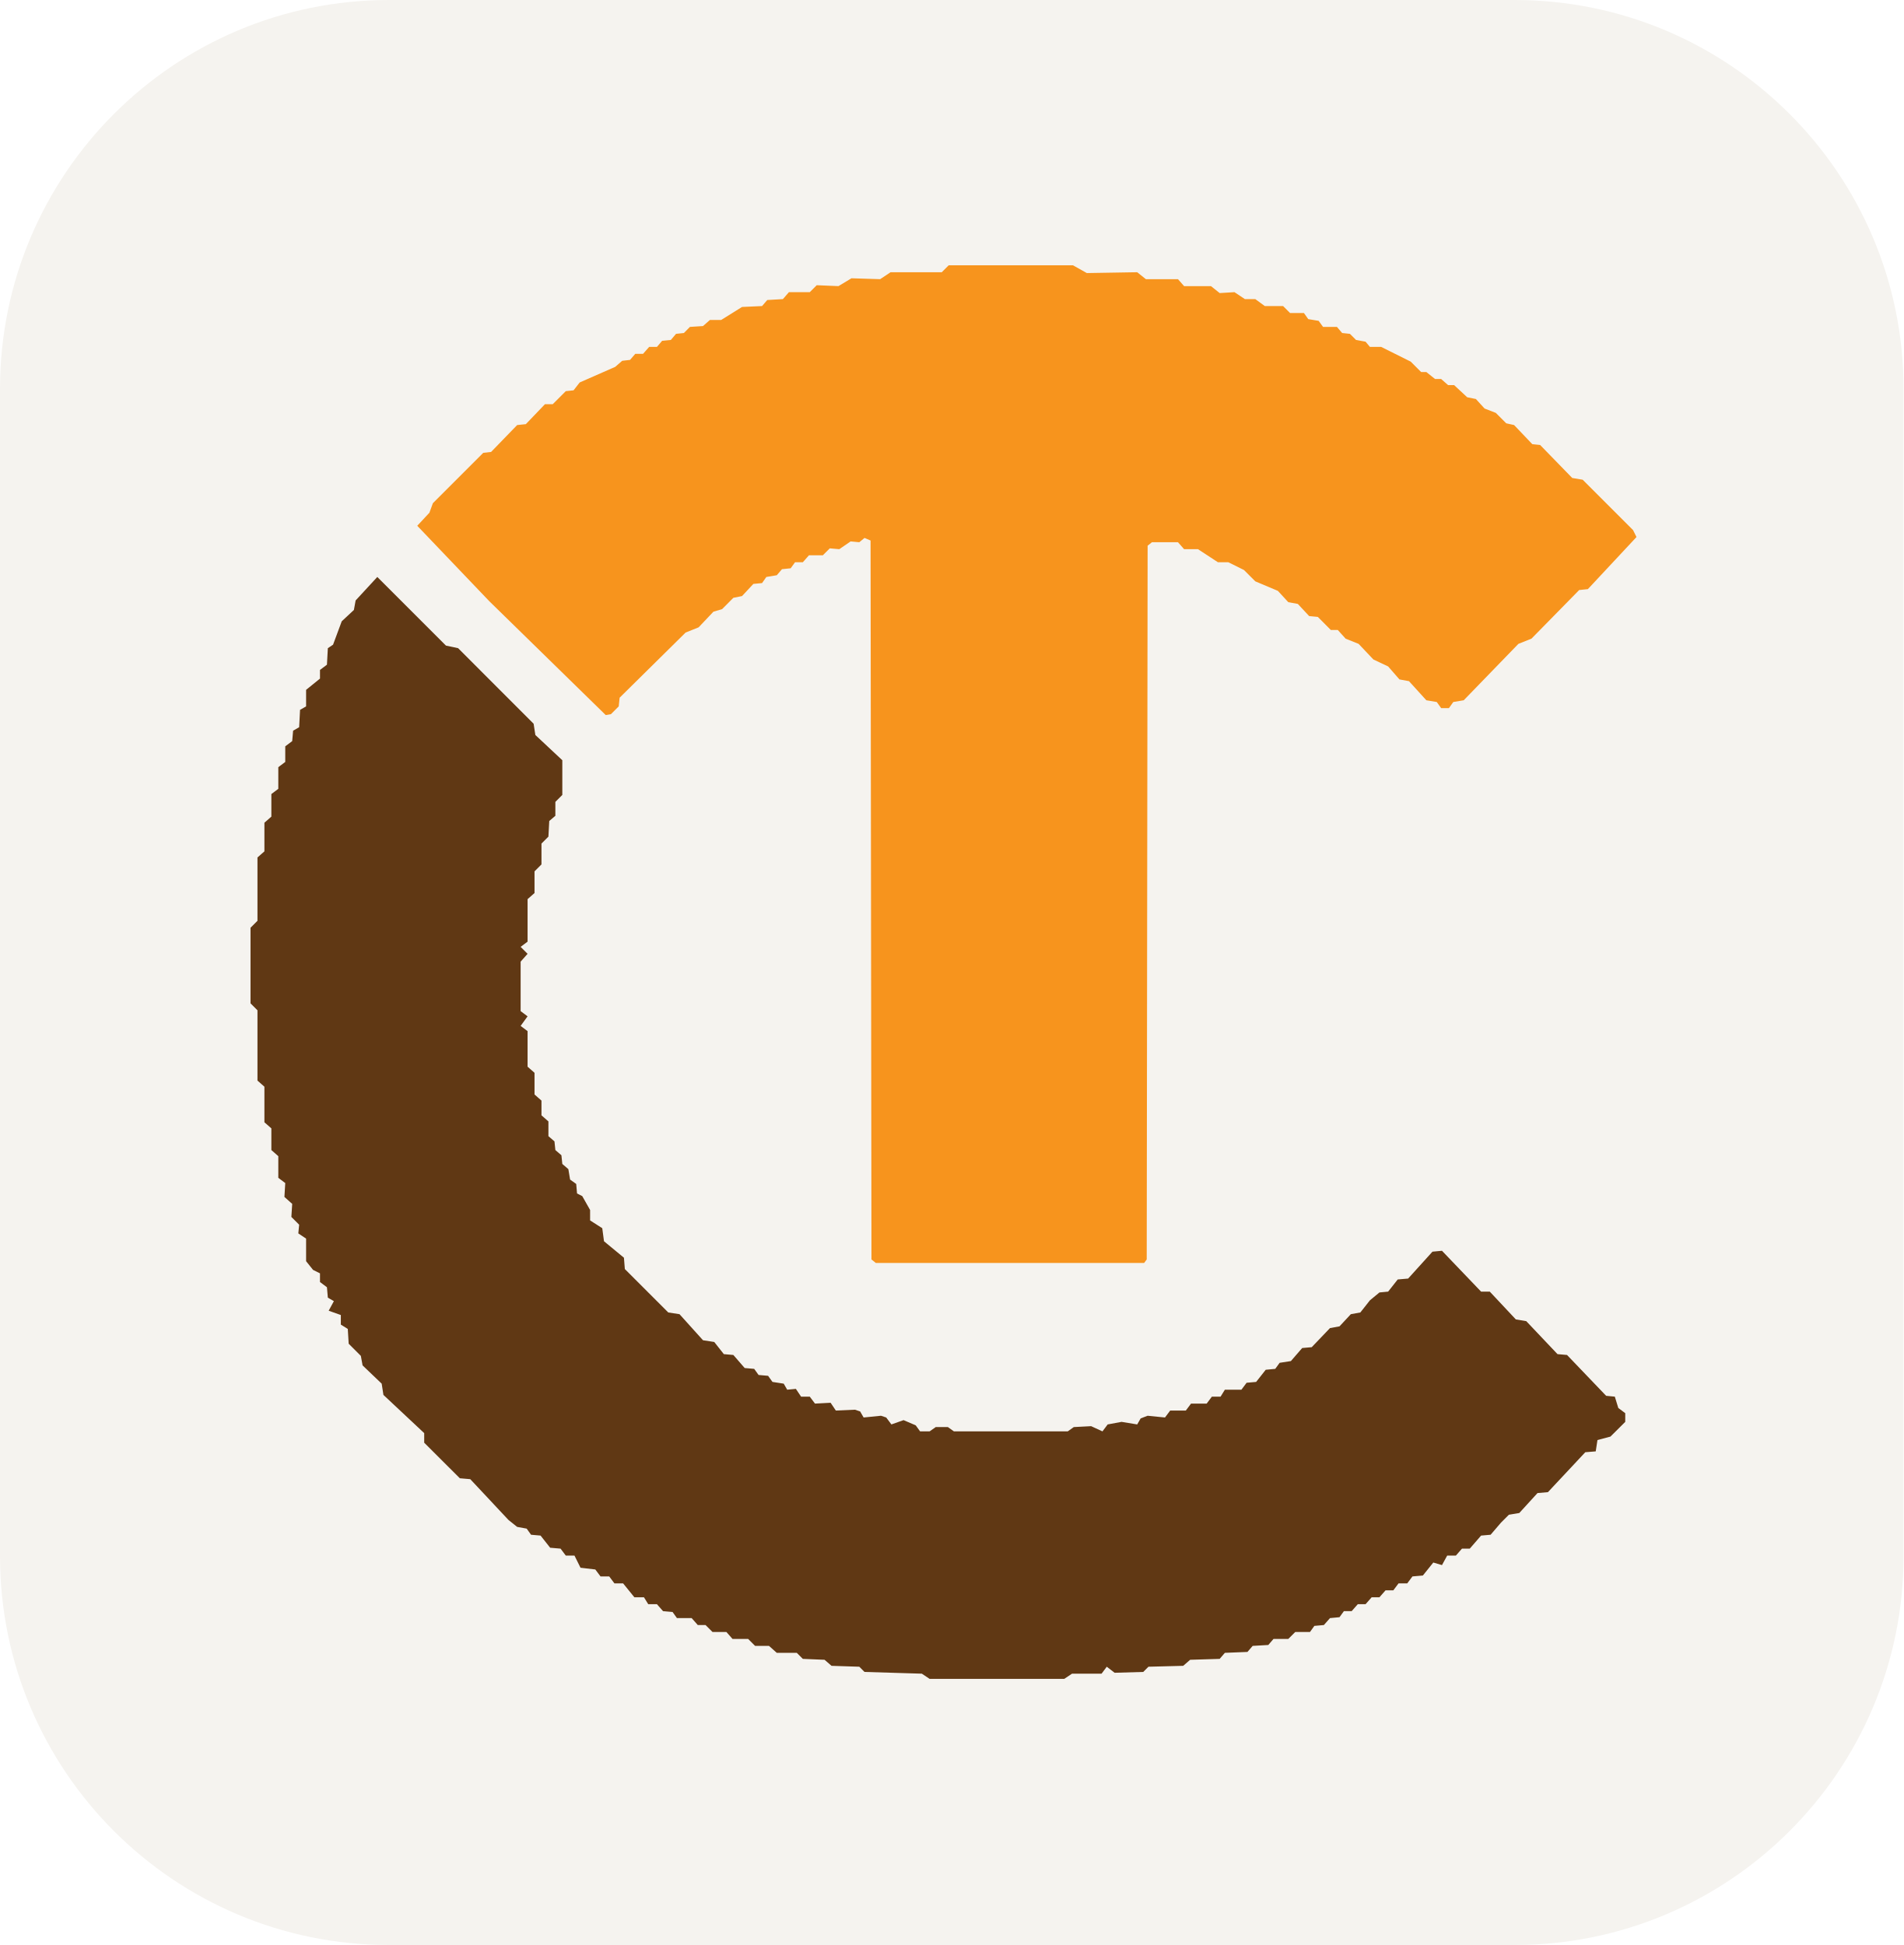
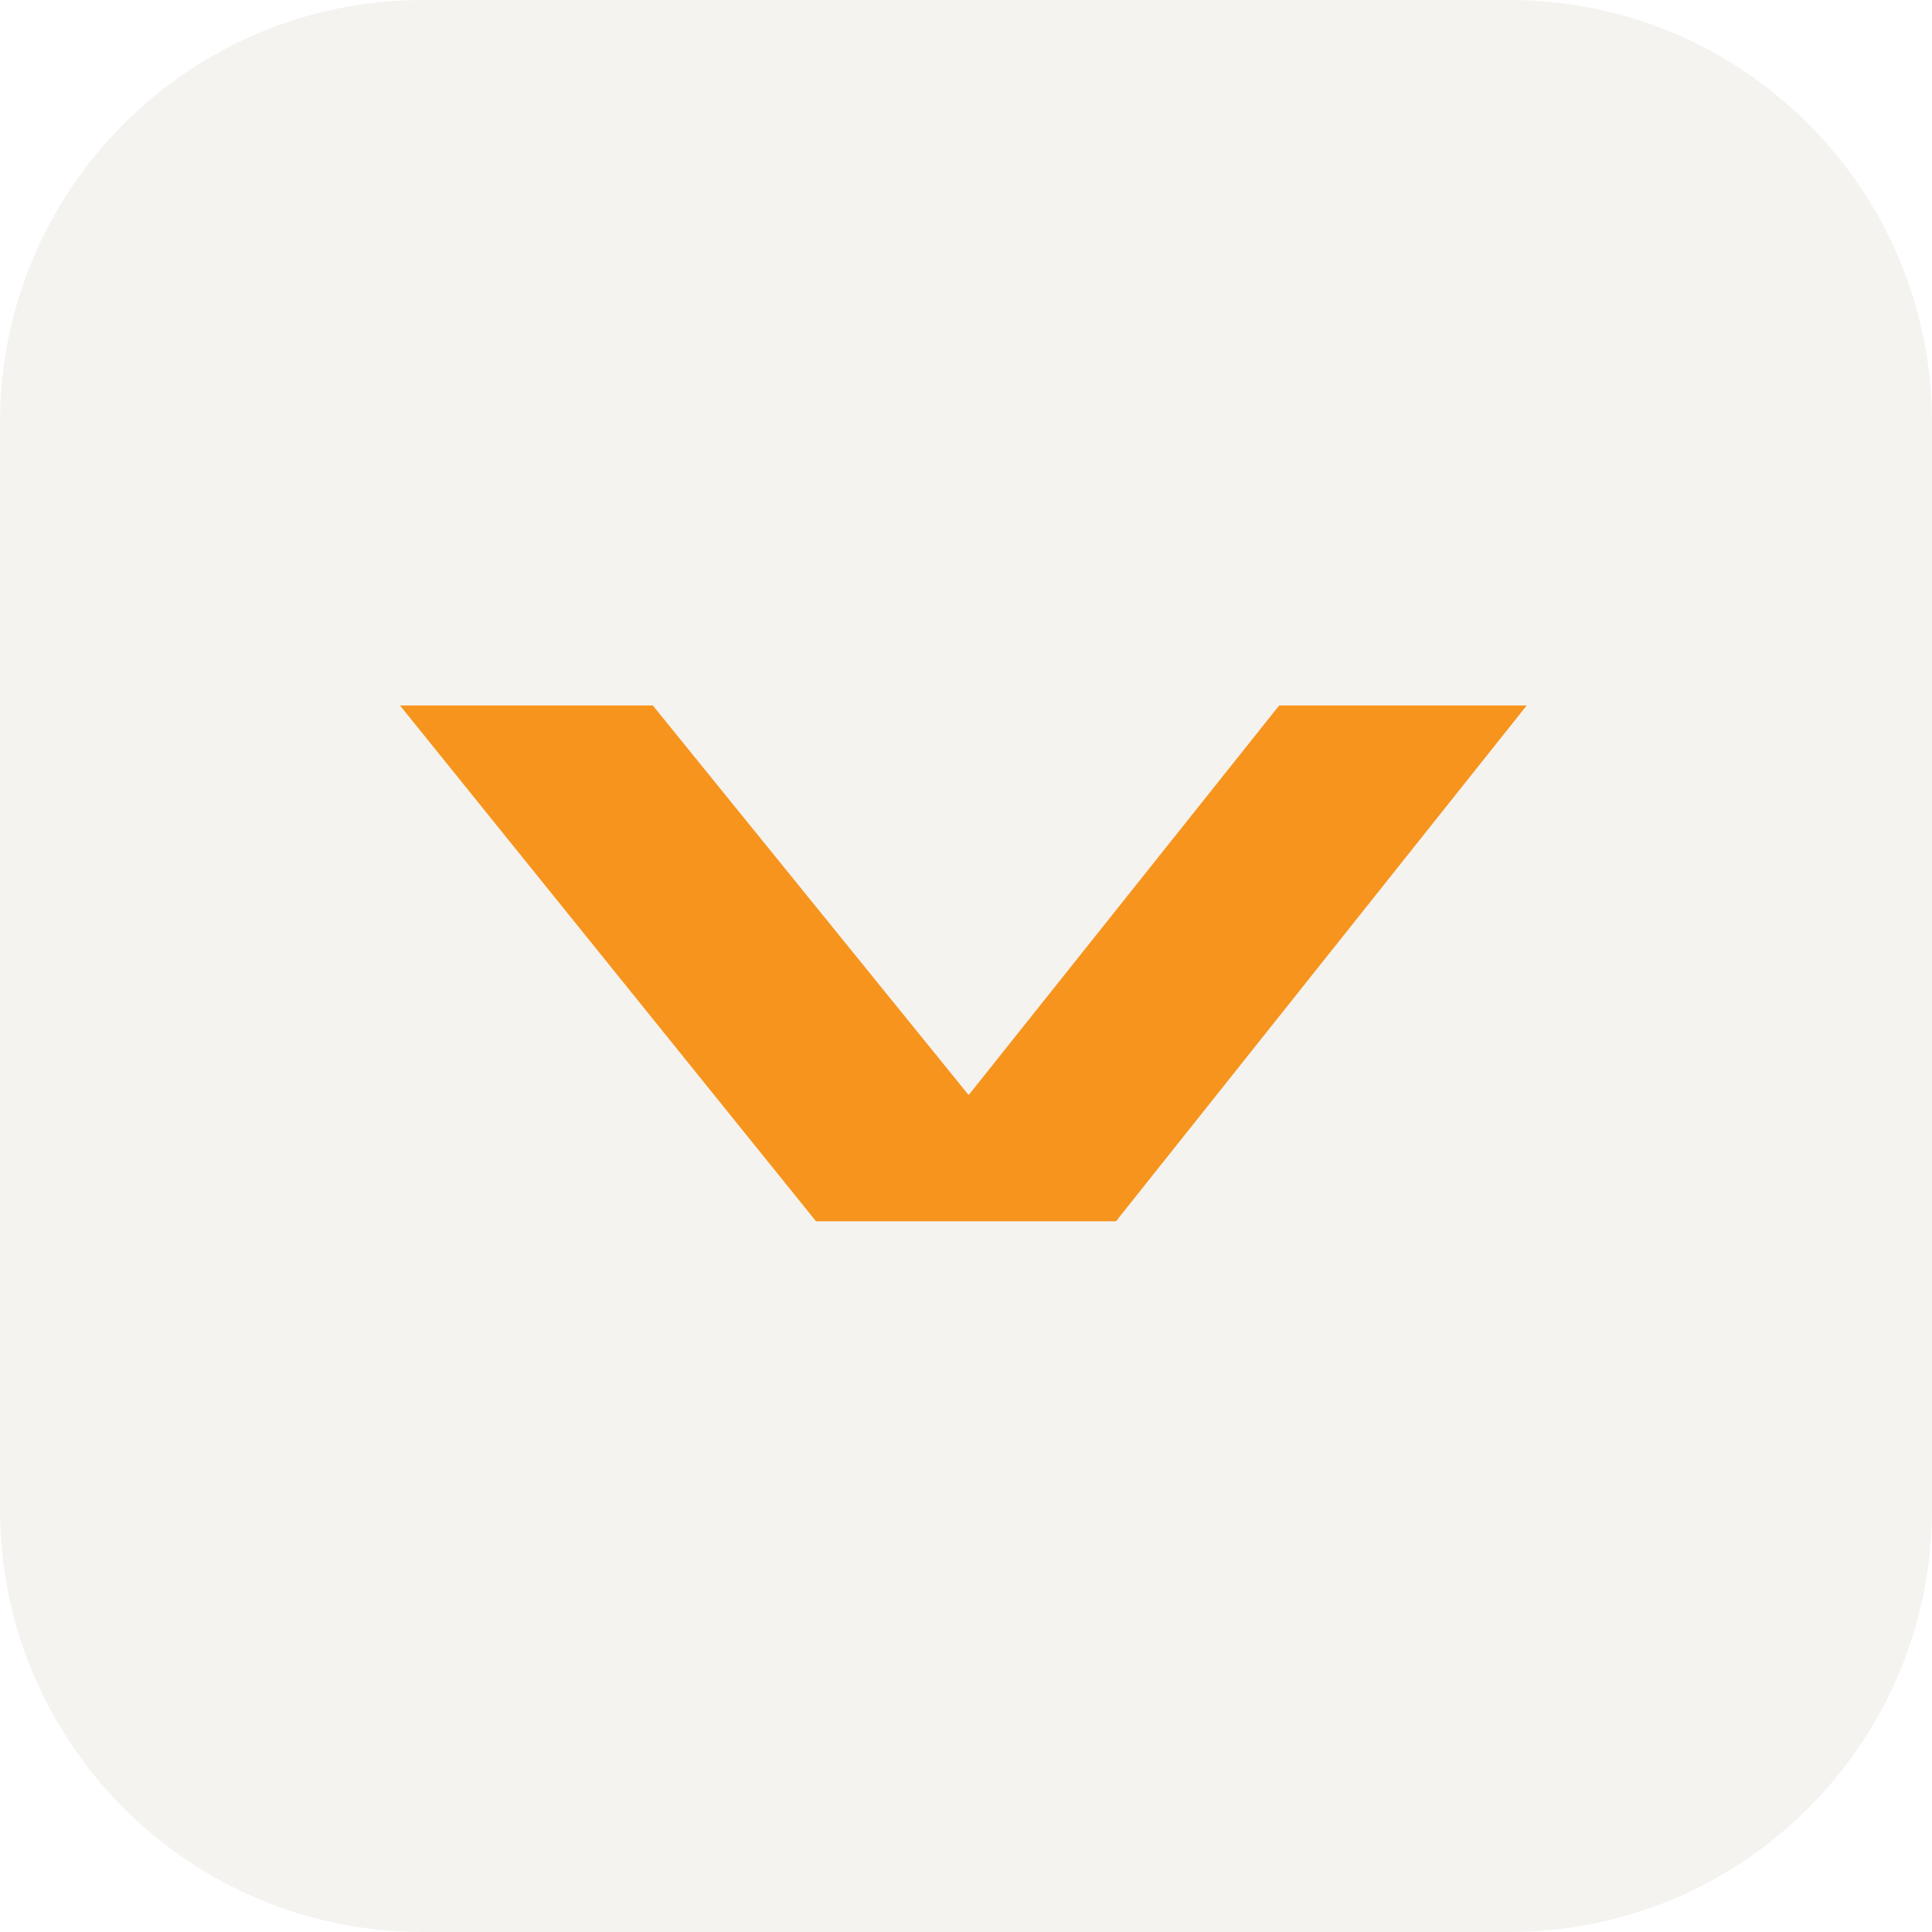
- <svg xmlns="http://www.w3.org/2000/svg" viewBox="-30 -30 274 280">
-   <rect x="-30" y="-30" width="274" height="280" rx="56" fill="#F5F3EF" />
-   <path fill="#F7941D" d="M106.56 8.19 L124.44 8.19 L126.44 9.31 L133.69 9.19 L134.94 10.19 L139.56 10.19 L140.44 11.19 L144.31 11.19 L145.56 12.19 L147.69 12.06 L149.19 13.06 L150.69 13.06 L152.06 14.06 L154.69 14.06 L155.69 15.06 L157.69 15.06 L158.31 15.94 L159.81 16.19 L160.44 17.06 L162.44 17.06 L163.19 17.94 L164.31 18.06 L165.19 18.94 L166.56 19.19 L167.19 19.94 L168.81 19.94 L173.06 22.06 L174.56 23.56 L175.31 23.56 L176.56 24.56 L177.44 24.56 L178.44 25.44 L179.31 25.44 L181.19 27.19 L182.44 27.44 L183.69 28.81 L185.31 29.44 L186.81 30.94 L187.94 31.19 L190.56 33.94 L191.69 34.06 L196.31 38.81 L197.81 39.06 L205.06 46.31 L205.56 47.31 L198.56 54.81 L197.31 54.94 L190.44 61.94 L188.56 62.69 L180.69 70.81 L179.19 71.06 L178.56 71.94 L177.44 71.94 L176.81 71.06 L175.31 70.81 L172.81 68.06 L171.44 67.81 L169.81 65.94 L167.69 64.94 L165.56 62.69 L163.69 61.94 L162.56 60.69 L161.56 60.69 L159.69 58.81 L158.44 58.69 L156.81 56.94 L155.44 56.69 L153.94 55.06 L150.69 53.69 L149.06 52.06 L146.81 50.94 L145.31 50.94 L142.44 49.06 L140.44 49.06 L139.56 48.06 L135.81 48.06 L135.19 48.56 L135.06 151.31 L134.69 151.81 L129.06 151.81 L96.06 151.81 L95.44 151.31 L95.31 47.81 L94.44 47.44 L93.69 48.06 L92.44 47.94 L90.81 49.06 L89.44 48.94 L88.44 49.94 L86.44 49.94 L85.56 50.94 L84.44 50.94 L83.81 51.81 L82.56 51.94 L81.81 52.81 L80.31 53.06 L79.69 53.94 L78.44 54.06 L76.81 55.81 L75.56 56.06 L73.94 57.69 L72.69 58.06 L70.56 60.31 L68.69 61.06 L59.19 70.44 L59.06 71.69 L57.94 72.81 L57.19 72.94 L40.44 56.56 L30.06 45.69 L31.81 43.81 L32.31 42.44 L39.56 35.19 L40.69 35.06 L44.44 31.19 L45.69 31.06 L48.44 28.19 L49.56 28.19 L51.44 26.31 L52.56 26.19 L53.44 25.06 L58.56 22.81 L59.56 21.94 L60.69 21.81 L61.44 20.94 L62.56 20.94 L63.44 19.94 L64.56 19.94 L65.31 19.06 L66.56 18.94 L67.31 18.06 L68.44 17.94 L69.31 17.06 L71.19 16.94 L72.19 16.06 L73.81 16.06 L76.81 14.19 L79.69 14.06 L80.44 13.19 L82.69 13.06 L83.56 12.06 L86.56 12.06 L87.56 11.06 L90.69 11.19 L92.56 10.06 L96.69 10.19 L98.19 9.19 L105.56 9.19Z" />
-   <path fill="#603814" d="M24.31 53.06 L34.19 62.94 L35.94 63.31 L46.81 74.19 L47.06 75.81 L50.94 79.44 L50.94 84.44 L49.94 85.44 L49.94 87.44 L49.06 88.19 L48.94 90.44 L47.94 91.44 L47.94 94.44 L46.94 95.44 L46.94 98.56 L45.94 99.44 L45.94 105.56 L44.94 106.31 L45.94 107.31 L44.94 108.44 L44.94 115.56 L45.94 116.31 L44.94 117.69 L45.94 118.44 L45.94 123.56 L46.94 124.44 L46.94 127.56 L47.94 128.44 L47.94 130.56 L48.94 131.44 L48.94 133.56 L49.81 134.31 L49.94 135.56 L50.81 136.31 L50.94 137.56 L51.81 138.31 L52.06 139.81 L52.94 140.44 L53.06 141.81 L53.81 142.19 L54.94 144.19 L54.94 145.69 L56.69 146.81 L56.94 148.69 L59.81 151.06 L59.94 152.69 L66.19 158.94 L67.81 159.19 L71.19 162.94 L72.81 163.19 L74.19 164.94 L75.56 165.06 L77.19 166.94 L78.56 167.06 L79.19 167.94 L80.56 168.06 L81.19 168.94 L82.81 169.19 L83.31 170.06 L84.56 169.94 L85.31 171.06 L86.56 171.06 L87.31 172.06 L89.56 171.94 L90.31 173.06 L93.06 172.94 L93.81 173.19 L94.31 174.06 L96.81 173.81 L97.56 174.06 L98.31 175.06 L100.06 174.44 L101.81 175.19 L102.44 176.06 L103.81 176.06 L104.69 175.44 L106.44 175.44 L107.31 176.06 L123.69 176.06 L124.56 175.44 L127.06 175.31 L128.69 176.06 L129.44 175.06 L131.44 174.69 L133.69 175.06 L134.19 174.19 L135.19 173.81 L137.69 174.06 L138.44 173.06 L140.69 173.06 L141.44 172.06 L143.69 172.06 L144.44 171.06 L145.69 171.06 L146.31 170.06 L148.69 170.06 L149.44 169.06 L150.81 168.94 L152.19 167.19 L153.56 167.06 L154.19 166.19 L155.81 165.94 L157.44 164.06 L158.81 163.94 L161.44 161.19 L162.81 160.94 L164.44 159.19 L165.81 158.94 L167.19 157.19 L168.56 156.06 L169.81 155.94 L171.19 154.19 L172.69 154.06 L176.19 150.19 L177.56 150.06 L183.19 155.94 L184.44 155.94 L188.19 159.94 L189.69 160.19 L194.19 164.94 L195.56 165.06 L201.19 170.94 L202.44 171.06 L202.94 172.69 L203.94 173.44 L203.94 174.69 L201.81 176.81 L199.94 177.31 L199.69 178.94 L198.19 179.06 L192.81 184.81 L191.31 184.94 L188.69 187.81 L187.19 188.06 L186.06 189.19 L184.56 190.94 L183.19 191.06 L181.56 192.94 L180.44 192.94 L179.56 193.94 L178.31 193.94 L177.56 195.31 L176.31 194.94 L174.81 196.81 L173.31 196.94 L172.56 197.94 L171.31 197.94 L170.56 198.94 L169.44 198.94 L168.56 199.94 L167.44 199.94 L166.56 200.94 L165.44 200.94 L164.56 201.94 L163.44 201.94 L162.81 202.81 L161.44 202.94 L160.56 203.94 L159.19 204.06 L158.56 204.94 L156.44 204.94 L155.44 205.94 L153.31 205.94 L152.56 206.81 L150.31 206.94 L149.56 207.81 L146.31 207.94 L145.56 208.81 L141.31 208.94 L140.31 209.81 L135.31 209.94 L134.56 210.69 L130.44 210.81 L129.31 209.94 L128.56 210.94 L124.31 210.94 L123.19 211.69 L103.81 211.69 L102.69 210.94 L94.44 210.69 L93.69 209.94 L89.69 209.81 L88.69 208.94 L85.56 208.81 L84.69 207.94 L81.81 207.94 L80.69 206.94 L78.69 206.94 L77.69 205.94 L75.44 205.94 L74.56 204.94 L72.56 204.94 L71.56 203.94 L70.44 203.94 L69.56 202.94 L67.44 202.94 L66.81 202.06 L65.44 201.94 L64.56 200.94 L63.31 200.94 L62.69 199.94 L61.31 199.94 L59.69 197.94 L58.44 197.94 L57.69 196.94 L56.44 196.94 L55.69 195.94 L53.56 195.69 L52.69 193.94 L51.44 193.94 L50.69 192.94 L49.19 192.81 L47.81 191.06 L46.44 190.94 L45.81 190.06 L44.44 189.81 L43.19 188.81 L37.69 182.94 L36.19 182.81 L31.06 177.69 L31.06 176.31 L25.19 170.81 L24.94 169.19 L22.19 166.56 L21.94 165.19 L20.19 163.44 L20.06 161.31 L19.06 160.69 L19.06 159.31 L17.31 158.69 L18.06 157.31 L17.19 156.81 L17.06 155.31 L16.06 154.56 L16.06 153.31 L15.06 152.81 L14.06 151.56 L14.06 148.31 L12.94 147.56 L13.06 146.31 L11.94 145.19 L12.06 143.31 L10.94 142.31 L11.06 140.31 L10.06 139.56 L10.06 136.44 L9.06 135.56 L9.06 132.44 L8.06 131.56 L8.06 126.44 L7.06 125.56 L7.06 115.44 L6.06 114.44 L6.06 103.56 L7.06 102.56 L7.06 93.44 L8.06 92.56 L8.06 88.44 L9.06 87.56 L9.06 84.31 L10.06 83.56 L10.06 80.44 L11.06 79.69 L11.06 77.44 L12.06 76.69 L12.19 75.19 L13.06 74.69 L13.19 72.19 L14.06 71.69 L14.06 69.31 L16.06 67.69 L16.06 66.44 L17.06 65.69 L17.19 63.31 L17.94 62.81 L19.19 59.44 L20.94 57.81 L21.19 56.44Z" />
+ <svg xmlns="http://www.w3.org/2000/svg" viewBox="0 0 1024 1024" role="img" aria-label="Vorén">
+   <rect width="1024" height="1024" rx="224" fill="#F5F3EF" />
+   <path fill="#F7941D" d="M 212.0 373.9 L 432.5 647.3 L 591.5 647.3 L 809.2 373.9 L 678.0 373.9 L 513.4 580.4 L 346.0 373.9 Z" />
</svg>
